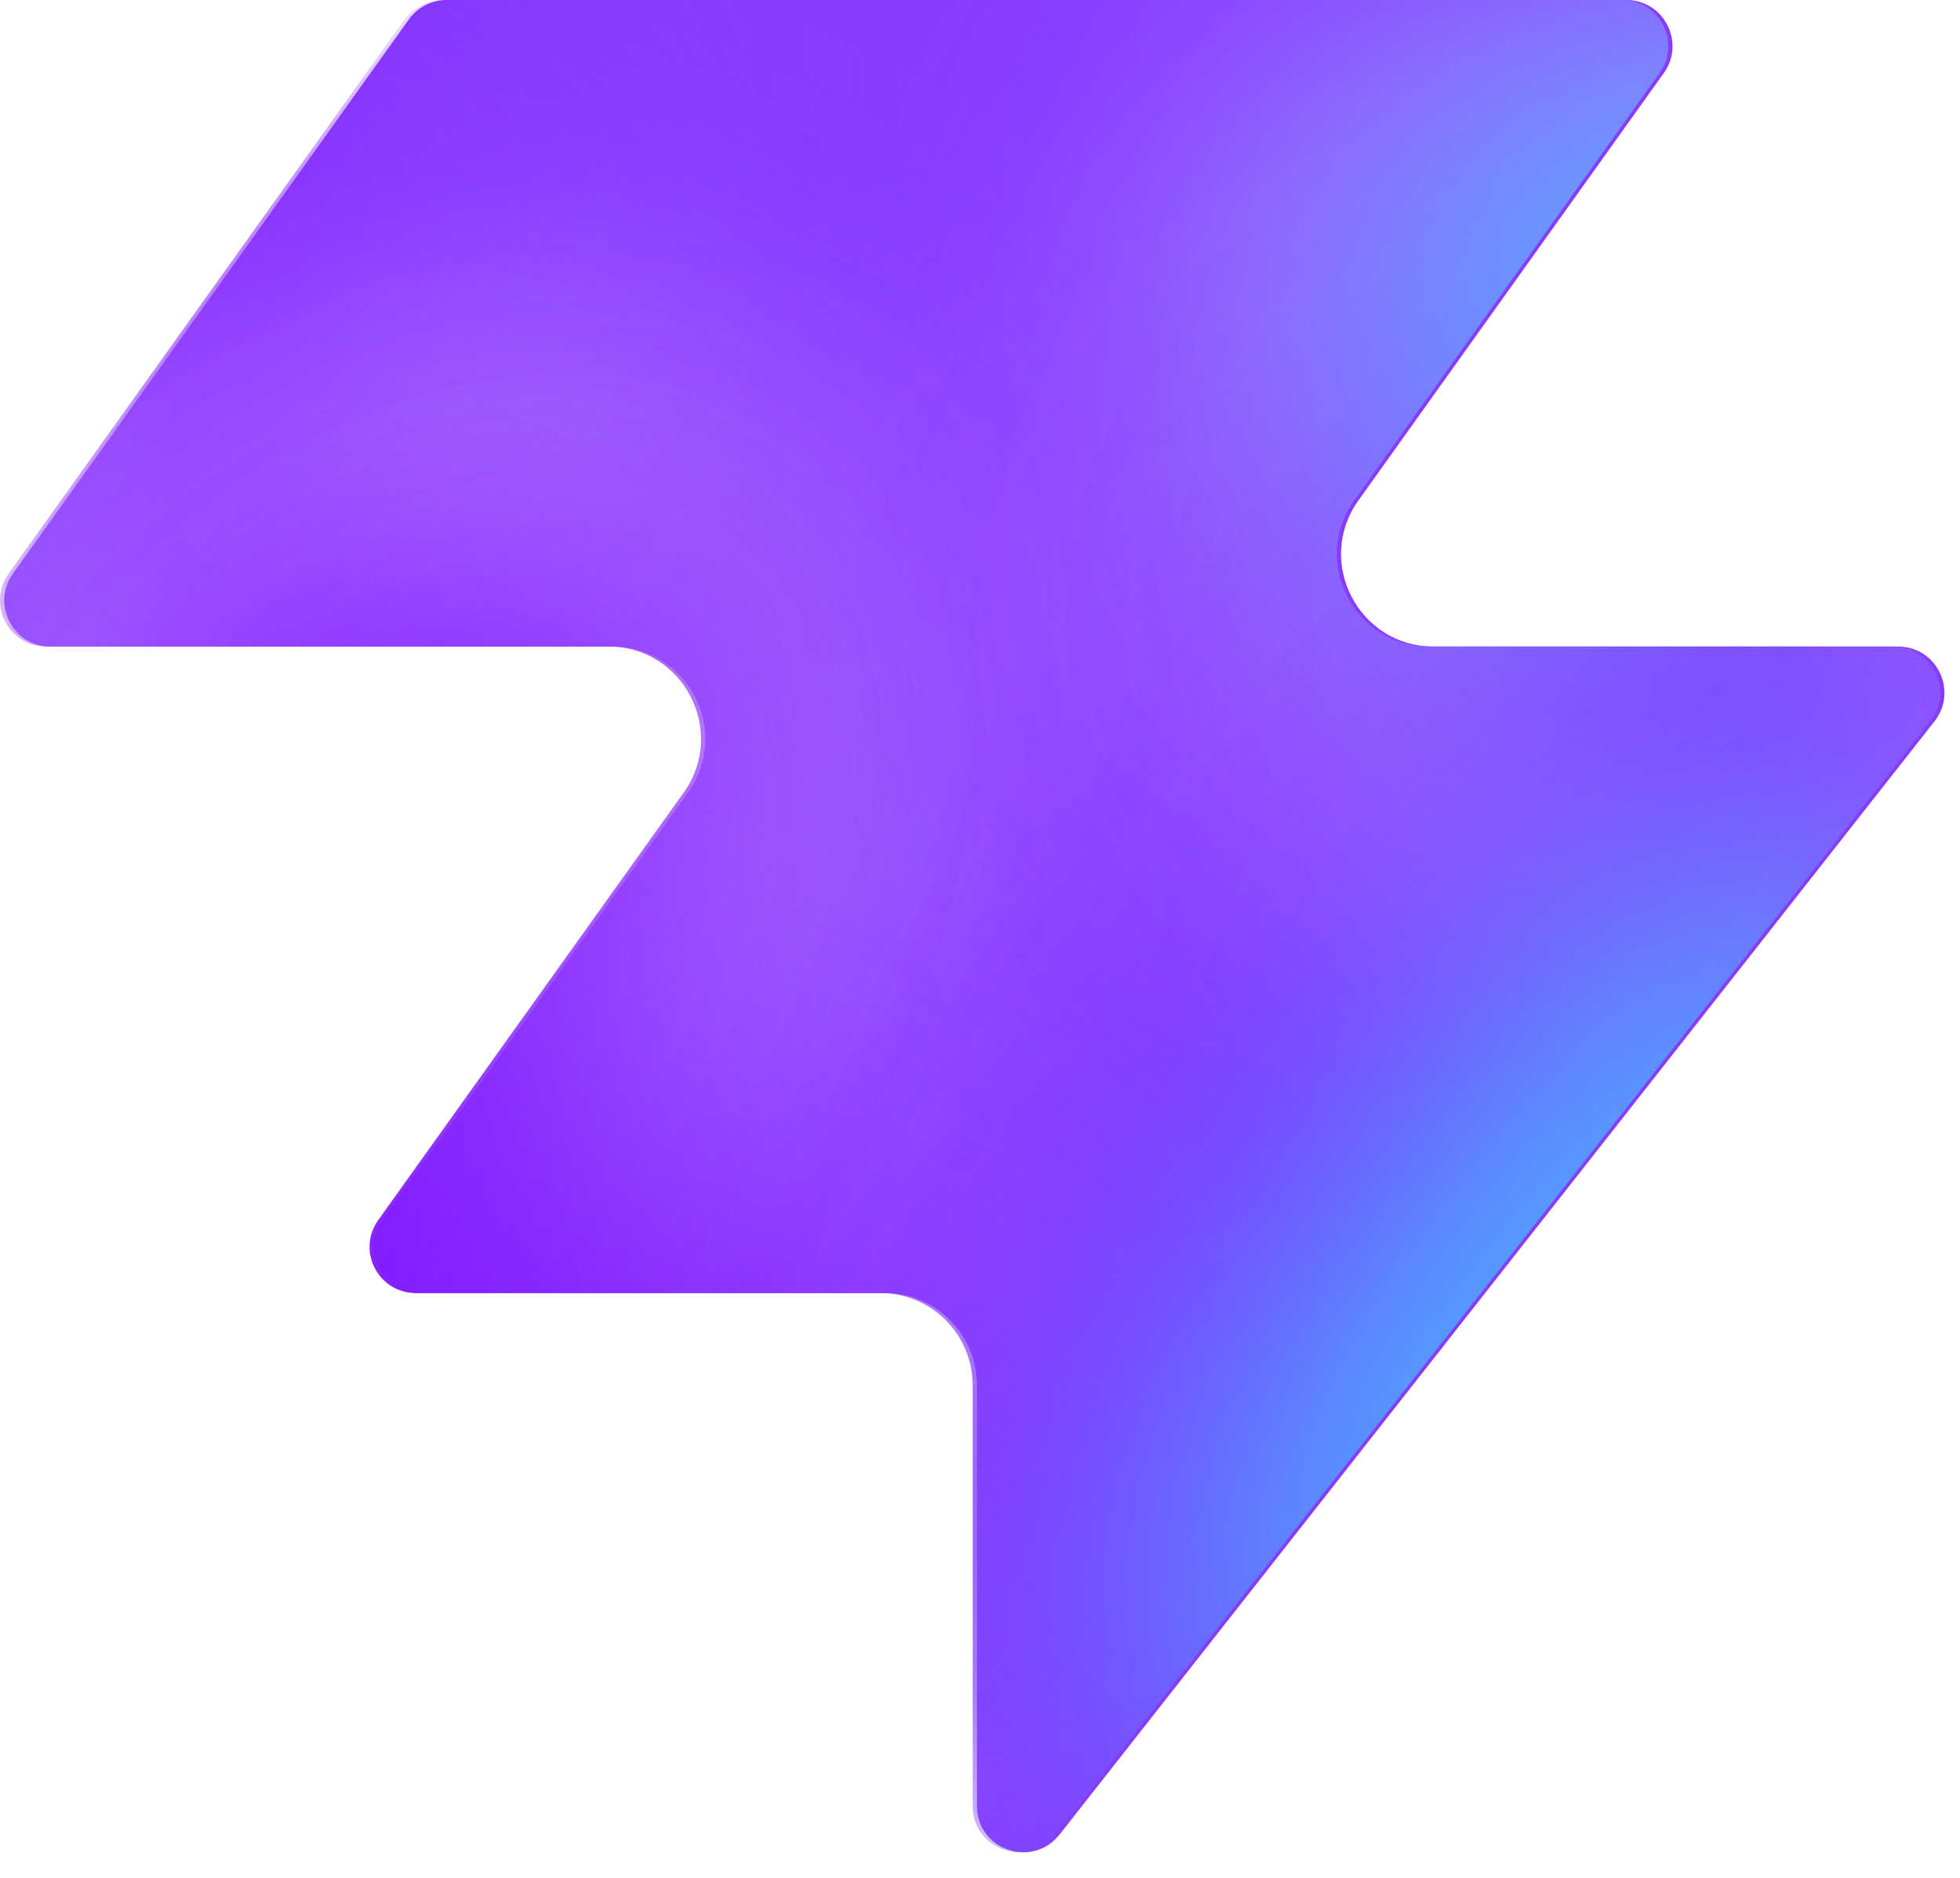
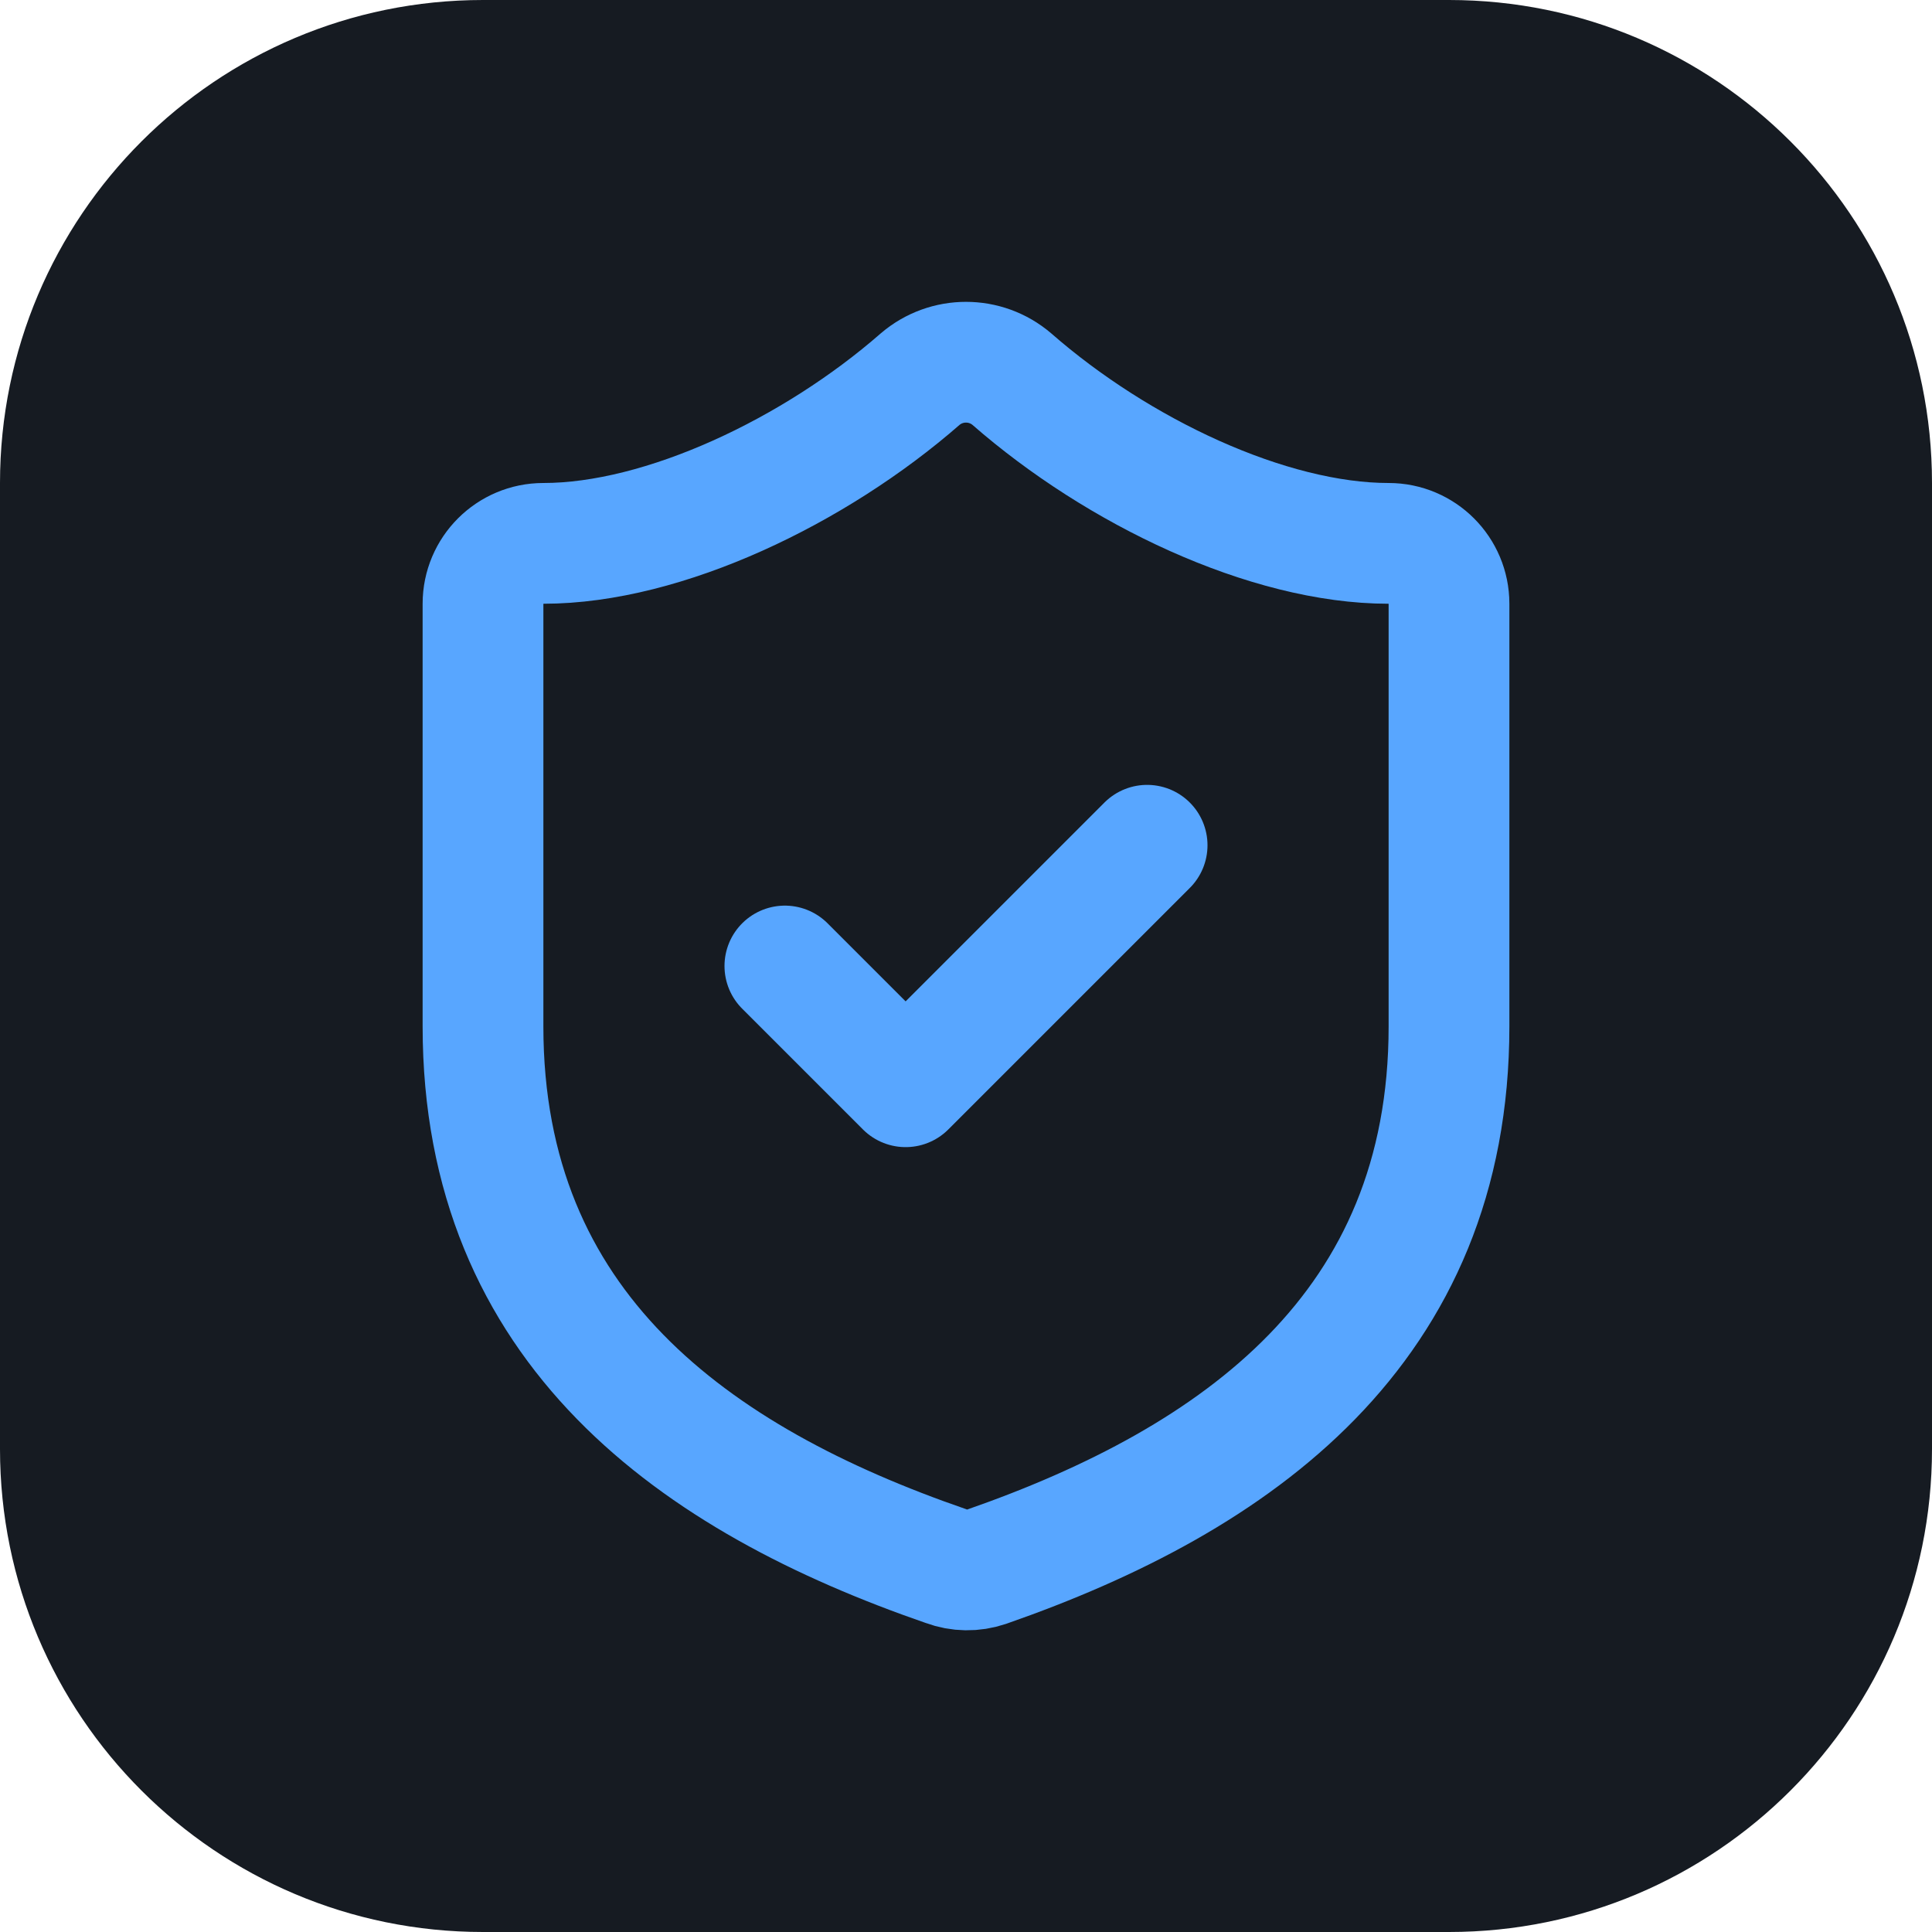
- <svg xmlns="http://www.w3.org/2000/svg" width="48" height="46" fill="none" viewBox="0 0 48 46">
-   <path fill="#863bff" d="M25.946 44.938c-.664.845-2.021.375-2.021-.698V33.937a2.26 2.26 0 0 0-2.262-2.262H10.287c-.92 0-1.456-1.04-.92-1.788l7.48-10.471c1.07-1.497 0-3.578-1.842-3.578H1.237c-.92 0-1.456-1.04-.92-1.788L10.013.474c.214-.297.556-.474.92-.474h28.894c.92 0 1.456 1.04.92 1.788l-7.48 10.471c-1.07 1.498 0 3.579 1.842 3.579h11.377c.943 0 1.473 1.088.89 1.83L25.947 44.94z" style="fill:#863bff;fill:color(display-p3 .525 .23 1);fill-opacity:1" />
-   <mask id="a" width="48" height="46" x="0" y="0" maskUnits="userSpaceOnUse" style="mask-type:alpha">
-     <path fill="#000" d="M25.842 44.938c-.664.844-2.021.375-2.021-.698V33.937a2.26 2.26 0 0 0-2.262-2.262H10.183c-.92 0-1.456-1.04-.92-1.788l7.48-10.471c1.07-1.498 0-3.579-1.842-3.579H1.133c-.92 0-1.456-1.04-.92-1.787L9.91.473c.214-.297.556-.474.92-.474h28.894c.92 0 1.456 1.04.92 1.788l-7.48 10.471c-1.07 1.498 0 3.578 1.842 3.578h11.377c.943 0 1.473 1.088.89 1.832L25.843 44.94z" style="fill:#000;fill-opacity:1" />
-   </mask>
-   <g mask="url(#a)">
-     <g filter="url(#b)">
-       <ellipse cx="5.508" cy="14.704" fill="#ede6ff" rx="5.508" ry="14.704" style="fill:#ede6ff;fill:color(display-p3 .927 .903 1);fill-opacity:1" transform="matrix(.00324 1 1 -.00324 -4.47 31.516)" />
-     </g>
-     <g filter="url(#c)">
-       <ellipse cx="10.399" cy="29.851" fill="#ede6ff" rx="10.399" ry="29.851" style="fill:#ede6ff;fill:color(display-p3 .927 .903 1);fill-opacity:1" transform="matrix(.00324 1 1 -.00324 -39.328 7.883)" />
-     </g>
-     <g filter="url(#d)">
-       <ellipse cx="5.508" cy="30.487" fill="#7e14ff" rx="5.508" ry="30.487" style="fill:#7e14ff;fill:color(display-p3 .492 .077 1);fill-opacity:1" transform="rotate(89.814 -25.913 -14.639)scale(1 -1)" />
-     </g>
-     <g filter="url(#e)">
-       <ellipse cx="5.508" cy="30.599" fill="#7e14ff" rx="5.508" ry="30.599" style="fill:#7e14ff;fill:color(display-p3 .492 .077 1);fill-opacity:1" transform="rotate(89.814 -32.644 -3.334)scale(1 -1)" />
-     </g>
-     <g filter="url(#f)">
-       <ellipse cx="5.508" cy="30.599" fill="#7e14ff" rx="5.508" ry="30.599" style="fill:#7e14ff;fill:color(display-p3 .492 .077 1);fill-opacity:1" transform="matrix(.00324 1 1 -.00324 -34.34 30.47)" />
-     </g>
-     <g filter="url(#g)">
-       <ellipse cx="14.072" cy="22.078" fill="#ede6ff" rx="14.072" ry="22.078" style="fill:#ede6ff;fill:color(display-p3 .927 .903 1);fill-opacity:1" transform="rotate(93.35 24.506 48.493)scale(-1 1)" />
-     </g>
-     <g filter="url(#h)">
-       <ellipse cx="3.47" cy="21.501" fill="#7e14ff" rx="3.47" ry="21.501" style="fill:#7e14ff;fill:color(display-p3 .492 .077 1);fill-opacity:1" transform="rotate(89.009 28.708 47.59)scale(-1 1)" />
-     </g>
-     <g filter="url(#i)">
-       <ellipse cx="3.47" cy="21.501" fill="#7e14ff" rx="3.47" ry="21.501" style="fill:#7e14ff;fill:color(display-p3 .492 .077 1);fill-opacity:1" transform="rotate(89.009 28.708 47.59)scale(-1 1)" />
-     </g>
-     <g filter="url(#j)">
-       <ellipse cx=".387" cy="8.972" fill="#7e14ff" rx="4.407" ry="29.108" style="fill:#7e14ff;fill:color(display-p3 .492 .077 1);fill-opacity:1" transform="rotate(39.51 .387 8.972)" />
-     </g>
-     <g filter="url(#k)">
-       <ellipse cx="47.523" cy="-6.092" fill="#7e14ff" rx="4.407" ry="29.108" style="fill:#7e14ff;fill:color(display-p3 .492 .077 1);fill-opacity:1" transform="rotate(37.892 47.523 -6.092)" />
-     </g>
-     <g filter="url(#l)">
-       <ellipse cx="41.412" cy="6.333" fill="#47bfff" rx="5.971" ry="9.665" style="fill:#47bfff;fill:color(display-p3 .28 .748 1);fill-opacity:1" transform="rotate(37.892 41.412 6.333)" />
-     </g>
-     <g filter="url(#m)">
-       <ellipse cx="-1.879" cy="38.332" fill="#7e14ff" rx="4.407" ry="29.108" style="fill:#7e14ff;fill:color(display-p3 .492 .077 1);fill-opacity:1" transform="rotate(37.892 -1.88 38.332)" />
-     </g>
-     <g filter="url(#n)">
-       <ellipse cx="-1.879" cy="38.332" fill="#7e14ff" rx="4.407" ry="29.108" style="fill:#7e14ff;fill:color(display-p3 .492 .077 1);fill-opacity:1" transform="rotate(37.892 -1.88 38.332)" />
-     </g>
-     <g filter="url(#o)">
-       <ellipse cx="35.651" cy="29.907" fill="#7e14ff" rx="4.407" ry="29.108" style="fill:#7e14ff;fill:color(display-p3 .492 .077 1);fill-opacity:1" transform="rotate(37.892 35.651 29.907)" />
-     </g>
-     <g filter="url(#p)">
-       <ellipse cx="38.418" cy="32.4" fill="#47bfff" rx="5.971" ry="15.297" style="fill:#47bfff;fill:color(display-p3 .28 .748 1);fill-opacity:1" transform="rotate(37.892 38.418 32.4)" />
-     </g>
+ <svg xmlns="http://www.w3.org/2000/svg" width="32" height="32" viewBox="0 0 32 32" fill="none">
+   <rect width="32" height="32" rx="8" fill="#161b22" />
+   <g transform="translate(4, 4) scale(1)" stroke="#58a6ff" stroke-width="2" stroke-linecap="round" stroke-linejoin="round" fill="none">
+     <path d="M20 13c0 5-3.5 7.5-7.66 8.95a1 1 0 0 1-.67-.01C7.5 20.5 4 18 4 13V6a1 1 0 0 1 1-1c2 0 4.5-1.2 6.24-2.72a1.17 1.17 0 0 1 1.52 0C14.51 3.81 17 5 19 5a1 1 0 0 1 1 1z" />
+     <path d="m9 12 2 2 4-4" />
  </g>
-   <defs>
-     <filter id="b" width="60.045" height="41.654" x="-19.77" y="16.149" color-interpolation-filters="sRGB" filterUnits="userSpaceOnUse">
-       <feFlood flood-opacity="0" result="BackgroundImageFix" />
-       <feBlend in="SourceGraphic" in2="BackgroundImageFix" result="shape" />
-       <feGaussianBlur result="effect1_foregroundBlur_2002_17158" stdDeviation="7.659" />
-     </filter>
-     <filter id="c" width="90.34" height="51.437" x="-54.613" y="-7.533" color-interpolation-filters="sRGB" filterUnits="userSpaceOnUse">
-       <feFlood flood-opacity="0" result="BackgroundImageFix" />
-       <feBlend in="SourceGraphic" in2="BackgroundImageFix" result="shape" />
-       <feGaussianBlur result="effect1_foregroundBlur_2002_17158" stdDeviation="7.659" />
-     </filter>
-     <filter id="d" width="79.355" height="29.4" x="-49.64" y="2.03" color-interpolation-filters="sRGB" filterUnits="userSpaceOnUse">
-       <feFlood flood-opacity="0" result="BackgroundImageFix" />
-       <feBlend in="SourceGraphic" in2="BackgroundImageFix" result="shape" />
-       <feGaussianBlur result="effect1_foregroundBlur_2002_17158" stdDeviation="4.596" />
-     </filter>
-     <filter id="e" width="79.579" height="29.4" x="-45.045" y="20.029" color-interpolation-filters="sRGB" filterUnits="userSpaceOnUse">
-       <feFlood flood-opacity="0" result="BackgroundImageFix" />
-       <feBlend in="SourceGraphic" in2="BackgroundImageFix" result="shape" />
-       <feGaussianBlur result="effect1_foregroundBlur_2002_17158" stdDeviation="4.596" />
-     </filter>
-     <filter id="f" width="79.579" height="29.4" x="-43.513" y="21.178" color-interpolation-filters="sRGB" filterUnits="userSpaceOnUse">
-       <feFlood flood-opacity="0" result="BackgroundImageFix" />
-       <feBlend in="SourceGraphic" in2="BackgroundImageFix" result="shape" />
-       <feGaussianBlur result="effect1_foregroundBlur_2002_17158" stdDeviation="4.596" />
-     </filter>
-     <filter id="g" width="74.749" height="58.852" x="15.756" y="-17.901" color-interpolation-filters="sRGB" filterUnits="userSpaceOnUse">
-       <feFlood flood-opacity="0" result="BackgroundImageFix" />
-       <feBlend in="SourceGraphic" in2="BackgroundImageFix" result="shape" />
-       <feGaussianBlur result="effect1_foregroundBlur_2002_17158" stdDeviation="7.659" />
-     </filter>
-     <filter id="h" width="61.377" height="25.362" x="23.548" y="2.284" color-interpolation-filters="sRGB" filterUnits="userSpaceOnUse">
-       <feFlood flood-opacity="0" result="BackgroundImageFix" />
-       <feBlend in="SourceGraphic" in2="BackgroundImageFix" result="shape" />
-       <feGaussianBlur result="effect1_foregroundBlur_2002_17158" stdDeviation="4.596" />
-     </filter>
-     <filter id="i" width="61.377" height="25.362" x="23.548" y="2.284" color-interpolation-filters="sRGB" filterUnits="userSpaceOnUse">
-       <feFlood flood-opacity="0" result="BackgroundImageFix" />
-       <feBlend in="SourceGraphic" in2="BackgroundImageFix" result="shape" />
-       <feGaussianBlur result="effect1_foregroundBlur_2002_17158" stdDeviation="4.596" />
-     </filter>
-     <filter id="j" width="56.045" height="63.649" x="-27.636" y="-22.853" color-interpolation-filters="sRGB" filterUnits="userSpaceOnUse">
-       <feFlood flood-opacity="0" result="BackgroundImageFix" />
-       <feBlend in="SourceGraphic" in2="BackgroundImageFix" result="shape" />
-       <feGaussianBlur result="effect1_foregroundBlur_2002_17158" stdDeviation="4.596" />
-     </filter>
-     <filter id="k" width="54.814" height="64.646" x="20.116" y="-38.415" color-interpolation-filters="sRGB" filterUnits="userSpaceOnUse">
-       <feFlood flood-opacity="0" result="BackgroundImageFix" />
-       <feBlend in="SourceGraphic" in2="BackgroundImageFix" result="shape" />
-       <feGaussianBlur result="effect1_foregroundBlur_2002_17158" stdDeviation="4.596" />
-     </filter>
-     <filter id="l" width="33.541" height="35.313" x="24.641" y="-11.323" color-interpolation-filters="sRGB" filterUnits="userSpaceOnUse">
-       <feFlood flood-opacity="0" result="BackgroundImageFix" />
-       <feBlend in="SourceGraphic" in2="BackgroundImageFix" result="shape" />
-       <feGaussianBlur result="effect1_foregroundBlur_2002_17158" stdDeviation="4.596" />
-     </filter>
-     <filter id="m" width="54.814" height="64.646" x="-29.286" y="6.009" color-interpolation-filters="sRGB" filterUnits="userSpaceOnUse">
-       <feFlood flood-opacity="0" result="BackgroundImageFix" />
-       <feBlend in="SourceGraphic" in2="BackgroundImageFix" result="shape" />
-       <feGaussianBlur result="effect1_foregroundBlur_2002_17158" stdDeviation="4.596" />
-     </filter>
-     <filter id="n" width="54.814" height="64.646" x="-29.286" y="6.009" color-interpolation-filters="sRGB" filterUnits="userSpaceOnUse">
-       <feFlood flood-opacity="0" result="BackgroundImageFix" />
-       <feBlend in="SourceGraphic" in2="BackgroundImageFix" result="shape" />
-       <feGaussianBlur result="effect1_foregroundBlur_2002_17158" stdDeviation="4.596" />
-     </filter>
-     <filter id="o" width="54.814" height="64.646" x="8.244" y="-2.416" color-interpolation-filters="sRGB" filterUnits="userSpaceOnUse">
-       <feFlood flood-opacity="0" result="BackgroundImageFix" />
-       <feBlend in="SourceGraphic" in2="BackgroundImageFix" result="shape" />
-       <feGaussianBlur result="effect1_foregroundBlur_2002_17158" stdDeviation="4.596" />
-     </filter>
-     <filter id="p" width="39.409" height="43.623" x="18.713" y="10.588" color-interpolation-filters="sRGB" filterUnits="userSpaceOnUse">
-       <feFlood flood-opacity="0" result="BackgroundImageFix" />
-       <feBlend in="SourceGraphic" in2="BackgroundImageFix" result="shape" />
-       <feGaussianBlur result="effect1_foregroundBlur_2002_17158" stdDeviation="4.596" />
-     </filter>
-   </defs>
</svg>
